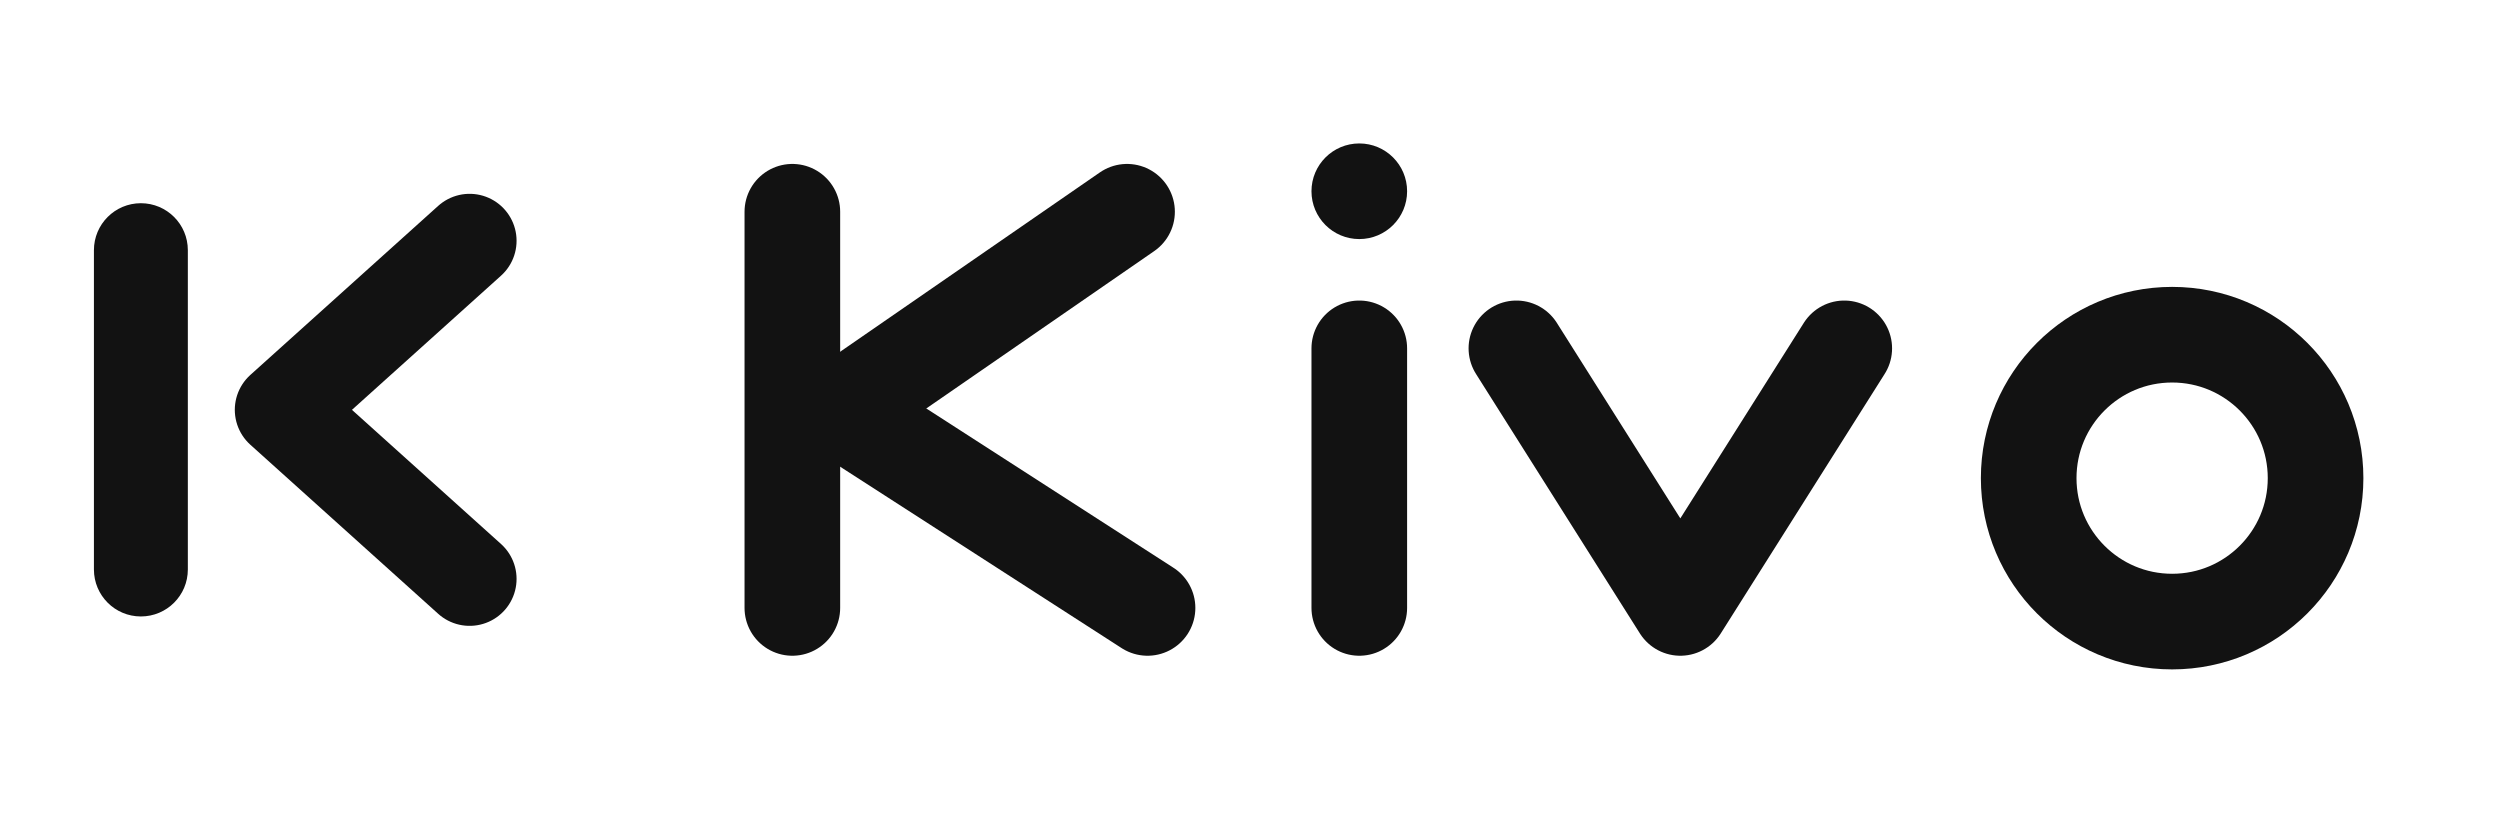
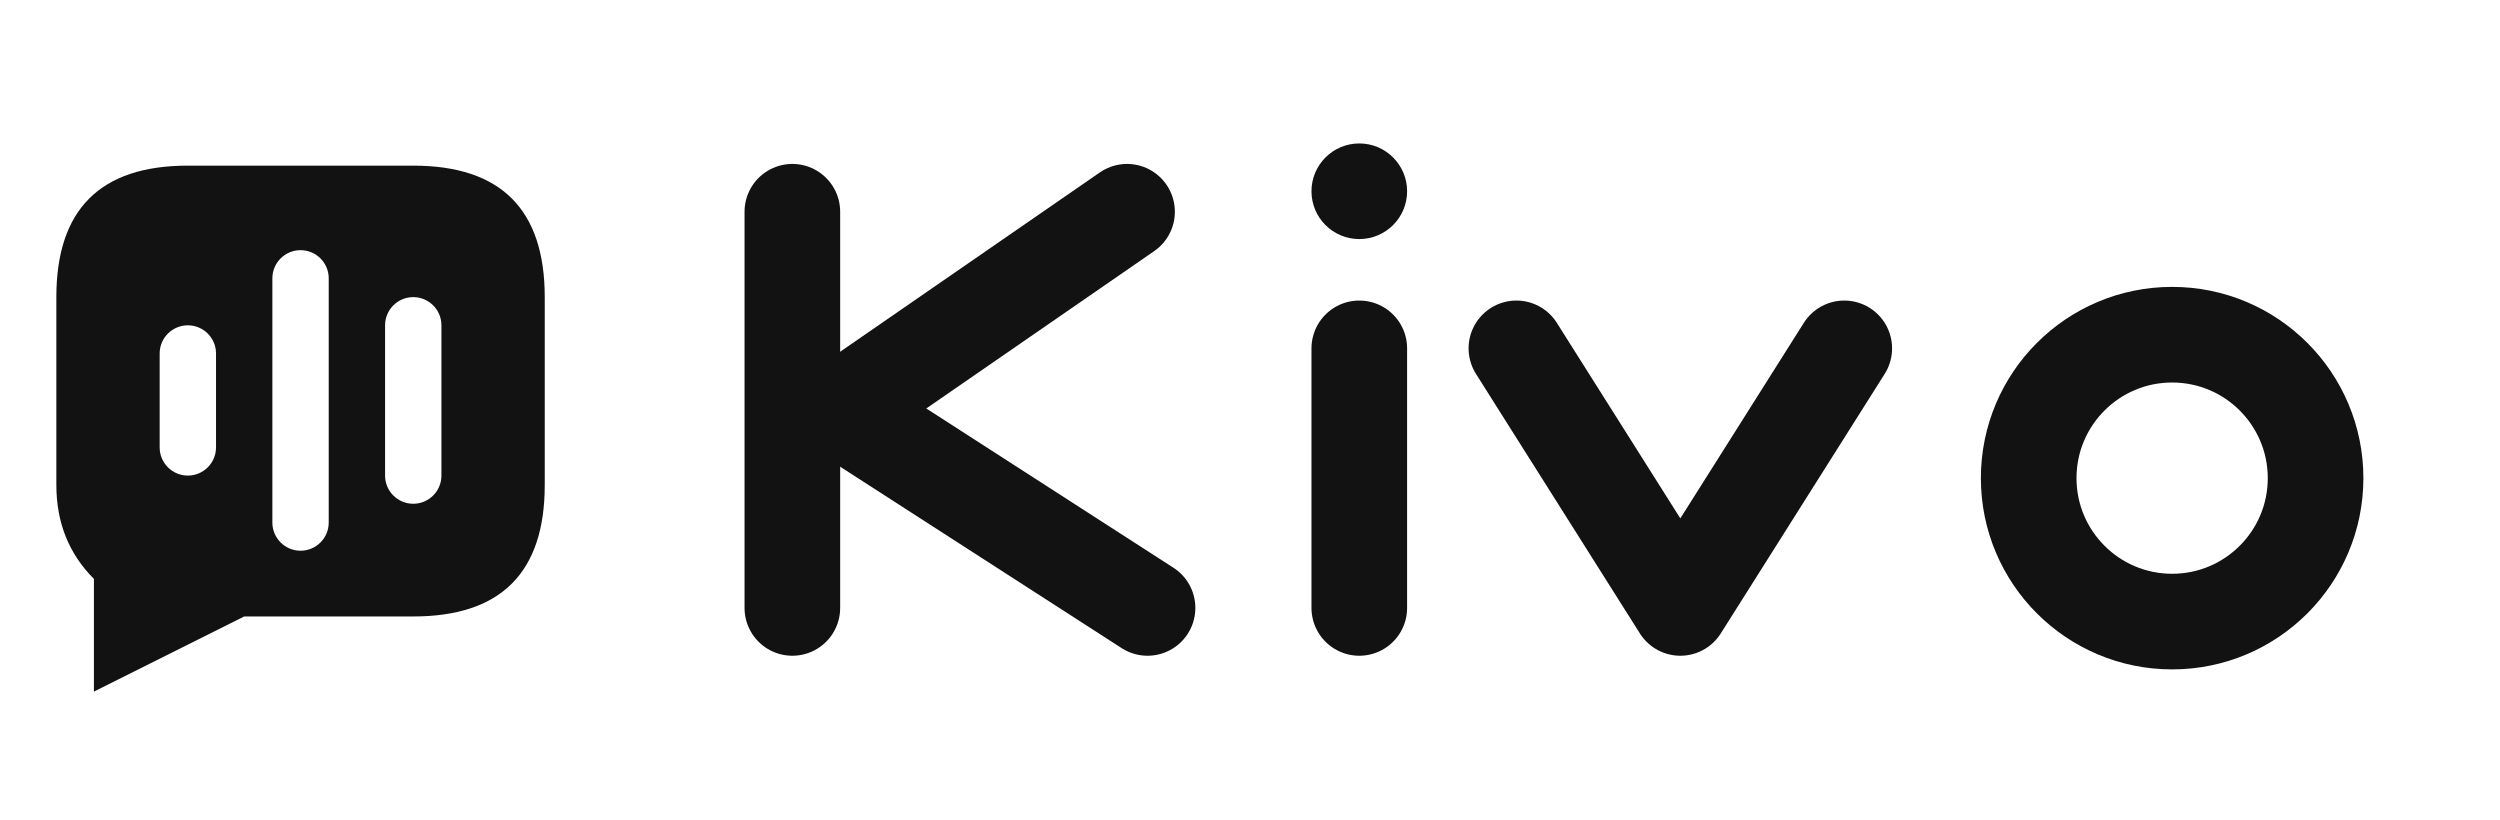
<svg xmlns="http://www.w3.org/2000/svg" viewBox="0 0 366 120" width="366" height="120" fill="none" role="img" aria-label="Kivo">
  <g transform="translate(0 16) scale(2.75)">
-     <rect x="5" y="5" width="5" height="22" rx="2.5" fill="#121212" />
-     <path d="M25 7L15 16L25 25" fill="none" stroke="#121212" stroke-width="5" stroke-linecap="round" stroke-linejoin="round" />
+     <path fill="#121212" fill-rule="evenodd" d="M10 3H22Q29 3 29 10V20Q29 27 22 27H13L5 31V25Q3 23 3 20V10Q3 3 10 3Z M10 11.5a1.5 1.5 0 0 1 1.5 1.5v5a1.5 1.5 0 0 1-3 0v-5a1.5 1.5 0 0 1 1.5-1.5Z M16 7.5a1.5 1.5 0 0 1 1.5 1.5v13a1.5 1.5 0 0 1-3 0V9a1.5 1.5 0 0 1 1.5-1.5Z M22 10a1.5 1.5 0 0 1 1.5 1.5v8a1.5 1.5 0 0 1-3 0v-8A1.5 1.5 0 0 1 22 10Z" />
  </g>
  <g transform="translate(89 0)">
    <g fill="none" stroke="#121212" stroke-width="14" stroke-linecap="round" stroke-linejoin="round">
      <path d="M27 31V89" />
      <path d="M34 60L76 31" />
      <path d="M34 60L79 89" />
      <path d="M110 51V89" />
      <path d="M133 51L157 89L181 51" />
      <circle cx="229" cy="70" r="21" />
    </g>
    <circle cx="110" cy="28" r="7" fill="#121212" />
  </g>
</svg>
